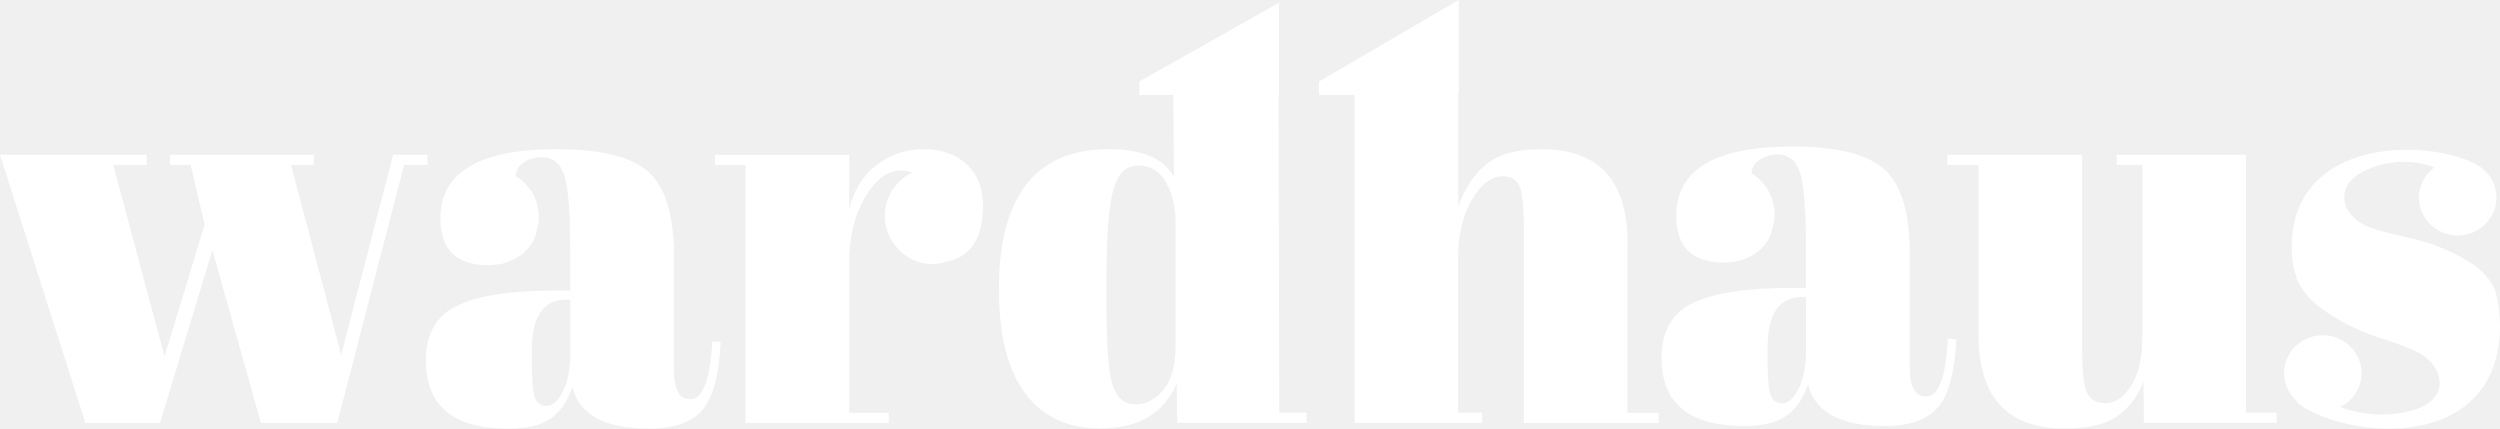
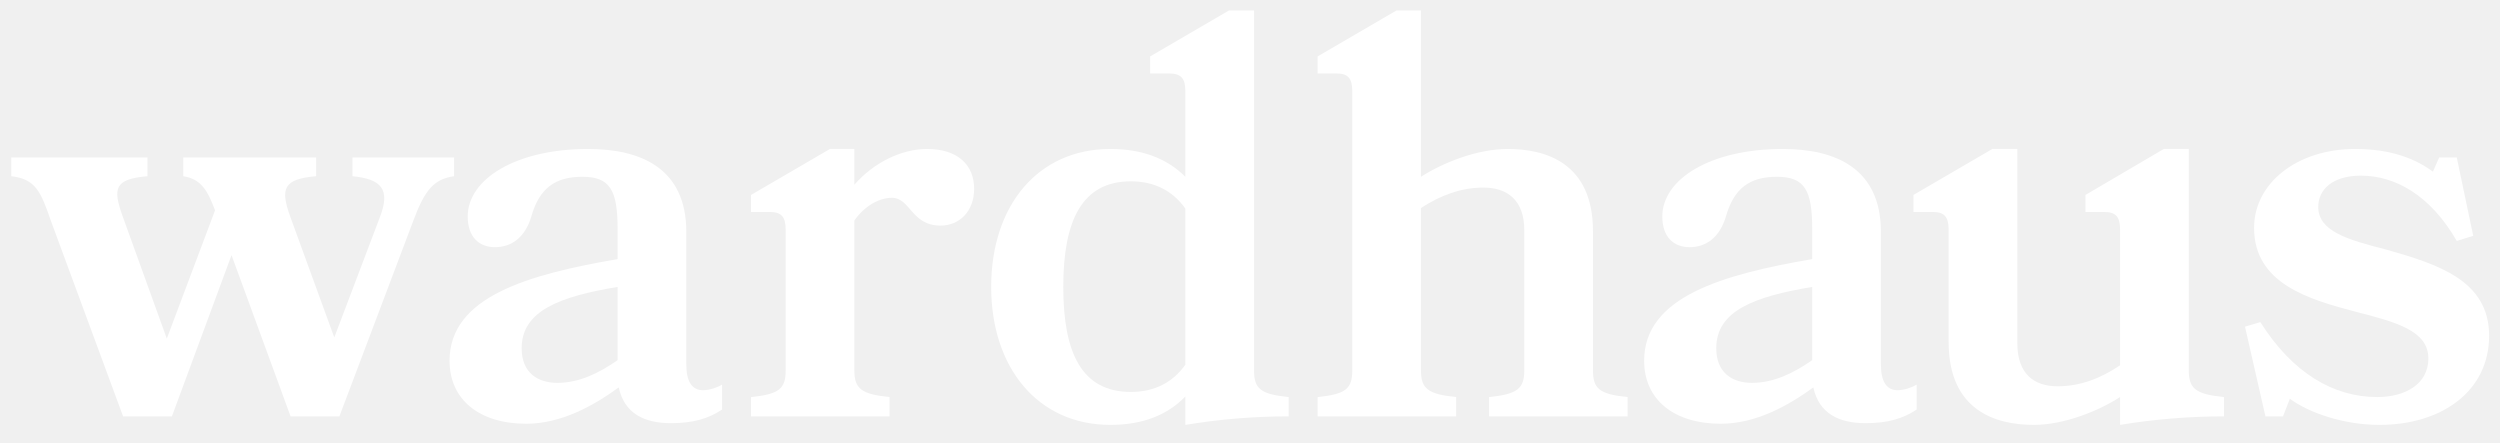
- <svg xmlns="http://www.w3.org/2000/svg" width="210" height="36" viewBox="0 0 210 36" fill="none">
-   <g clip-path="url(#clip0)">
-     <path d="M107.399 8.063H107.436V1.275V1.175V0.234L95.702 6.844V7.684V7.979H98.559L98.612 14.846C97.736 13.301 95.927 12.529 93.18 12.529C87.004 12.529 83.91 16.453 83.91 24.308C83.91 28.185 84.649 31.107 86.133 33.061C87.617 35.016 89.698 35.993 92.383 35.993C95.628 35.993 97.778 34.732 98.842 32.21L98.884 35.52H109.748V34.669H107.457L107.399 8.063ZM98.748 29.089C98.748 30.697 98.412 31.91 97.741 32.73C97.07 33.55 96.273 33.959 95.356 33.959C94.433 33.959 93.804 33.413 93.458 32.331C93.112 31.243 92.944 29.042 92.944 25.732V23.273C92.944 19.805 93.133 17.378 93.505 15.986C93.877 14.599 94.58 13.905 95.613 13.905C96.64 13.905 97.421 14.378 97.951 15.324C98.481 16.269 98.748 17.42 98.748 18.776V29.089Z" fill="white" />
-     <path d="M188.662 13.004H177.804V13.855H179.959V28.33C179.959 30.064 179.644 31.419 179.02 32.396C178.396 33.373 177.689 33.862 176.892 33.862C176.095 33.862 175.565 33.563 175.298 32.964C175.03 32.365 174.899 31.119 174.899 29.228V13.004H163.574V13.855H166.196V28.093C166.196 33.363 168.613 35.995 173.452 35.995C175.387 35.995 176.844 35.654 177.83 34.976C178.811 34.298 179.555 33.326 180.053 32.065L180.085 35.517H191.237V34.666H188.662V13.004Z" fill="white" />
-     <path d="M57.967 33.536C57.06 33.536 56.609 32.717 56.609 31.078V21.474C56.609 18.069 55.896 15.726 54.481 14.449C53.06 13.172 50.496 12.531 46.779 12.531C40.256 12.531 36.995 14.47 36.995 18.353C36.995 20.969 38.337 22.277 41.022 22.277C41.095 22.277 41.158 22.262 41.226 22.262C41.242 22.262 41.252 22.267 41.268 22.267C41.362 22.267 41.452 22.246 41.541 22.241C41.672 22.23 41.803 22.22 41.929 22.204C42.081 22.177 42.228 22.136 42.374 22.093C42.511 22.057 42.647 22.02 42.773 21.967C42.815 21.952 42.852 21.93 42.894 21.91C43.282 21.747 43.643 21.542 43.963 21.263C44.592 20.717 44.954 20.086 45.075 19.382C45.185 19.015 45.258 18.636 45.258 18.232C45.258 16.766 44.477 15.489 43.318 14.785C43.344 14.312 43.565 13.929 43.984 13.65C44.435 13.351 44.944 13.198 45.505 13.198C46.438 13.198 47.072 13.713 47.403 14.738C47.728 15.762 47.895 17.775 47.895 20.769V24.41H46.537C42.888 24.41 40.178 24.831 38.416 25.666C36.654 26.502 35.773 28.041 35.773 30.279C35.773 34.093 38.08 36.006 42.7 36.006C44.262 36.006 45.447 35.722 46.26 35.155C47.072 34.587 47.68 33.705 48.084 32.507C48.645 34.84 50.8 36.006 54.544 36.006C56.604 36.006 58.083 35.486 58.99 34.445C59.897 33.405 60.41 31.498 60.536 28.719L59.834 28.671C59.656 31.913 59.032 33.536 57.967 33.536ZM47.906 29.564C47.906 30.983 47.696 32.097 47.272 32.901C46.852 33.705 46.396 34.104 45.913 34.104C45.426 34.104 45.101 33.867 44.928 33.395C44.755 32.922 44.671 31.866 44.671 30.227V29.47C44.671 26.601 45.636 25.167 47.575 25.167H47.901V29.564H47.906Z" fill="white" />
-     <path d="M209.486 24.135C209.067 23.362 208.49 22.716 207.745 22.212C206.901 21.66 206.015 21.198 205.077 20.814C204.599 20.62 204.107 20.452 203.609 20.299C202.078 19.837 200.442 19.642 198.947 19.049C197.715 18.56 196.599 17.42 196.997 16.023C197.186 15.361 197.694 14.867 198.292 14.525C199.991 13.559 202.272 13.312 204.128 13.931C204.248 13.973 204.369 14.021 204.489 14.063C203.703 14.646 203.189 15.56 203.189 16.595C203.189 18.355 204.647 19.779 206.445 19.779C208.243 19.779 209.701 18.355 209.701 16.595C209.701 15.429 209.056 14.42 208.107 13.868C207.855 13.706 207.572 13.585 207.289 13.474C206.592 13.207 205.874 13.002 205.14 12.86C201.737 12.198 197.343 12.613 194.743 15.077C193.243 16.501 192.499 18.397 192.499 20.783C192.499 21.744 192.645 22.59 192.928 23.341H192.876C192.944 23.499 193.044 23.63 193.122 23.783C193.175 23.898 193.222 24.019 193.285 24.129H193.316C193.626 24.628 193.988 25.096 194.454 25.49C195.262 26.136 196.127 26.704 197.044 27.192C197.516 27.439 198.004 27.665 198.497 27.865C200.017 28.495 201.679 28.858 203.142 29.614C204.883 30.508 205.779 32.72 203.85 33.954C203.341 34.28 202.754 34.464 202.161 34.595C200.321 34.995 198.334 34.863 196.578 34.185C197.537 33.713 198.24 32.788 198.355 31.664C198.533 29.914 197.228 28.354 195.44 28.175C193.652 28.002 192.058 29.278 191.88 31.033C191.78 31.989 192.137 32.883 192.766 33.529C193.06 33.965 193.537 34.264 194.019 34.501C194.706 34.842 195.424 35.126 196.158 35.347C199.582 36.366 204.133 36.382 207.053 34.112C208.736 32.804 209.706 30.928 209.953 28.485C210.089 27.135 209.926 25.133 209.486 24.135Z" fill="white" />
-     <path d="M161.775 33.314C160.868 33.314 160.417 32.494 160.417 30.855V21.251C160.417 17.846 159.704 15.503 158.288 14.226C156.867 12.95 154.303 12.309 150.586 12.309C144.064 12.309 140.802 14.247 140.802 18.13C140.802 20.746 142.145 22.055 144.829 22.055C144.902 22.055 144.965 22.039 145.034 22.039C145.049 22.039 145.06 22.044 145.076 22.044C145.17 22.044 145.259 22.023 145.348 22.018C145.479 22.007 145.61 21.997 145.736 21.981C145.888 21.955 146.035 21.913 146.182 21.871C146.318 21.834 146.454 21.797 146.58 21.745C146.622 21.729 146.659 21.708 146.701 21.687C147.089 21.524 147.451 21.319 147.77 21.041C148.394 20.494 148.761 19.864 148.882 19.16C148.992 18.792 149.065 18.414 149.065 18.009C149.065 16.543 148.284 15.267 147.126 14.562C147.152 14.09 147.372 13.706 147.791 13.428C148.242 13.128 148.751 12.976 149.312 12.976C150.245 12.976 150.88 13.491 151.205 14.515C151.53 15.54 151.697 17.552 151.697 20.547V24.188H150.34C146.69 24.188 143.98 24.608 142.218 25.443C140.456 26.279 139.57 27.818 139.57 30.056C139.57 33.871 141.877 35.783 146.496 35.783C148.059 35.783 149.244 35.499 150.051 34.932C150.864 34.365 151.472 33.482 151.876 32.284C152.437 34.617 154.592 35.783 158.335 35.783C160.396 35.783 161.874 35.263 162.781 34.223C163.688 33.182 164.202 31.275 164.328 28.496L163.625 28.449C163.458 31.69 162.834 33.314 161.775 33.314ZM151.708 29.337C151.708 30.755 151.498 31.869 151.074 32.673C150.654 33.477 150.198 33.881 149.716 33.881C149.228 33.881 148.903 33.645 148.73 33.172C148.557 32.699 148.473 31.643 148.473 30.004V29.247C148.473 26.379 149.438 24.944 151.378 24.944H151.703V29.337H151.708Z" fill="white" />
-     <path d="M136.719 20.433C136.719 15.168 134.301 12.531 129.462 12.531C127.37 12.531 125.813 12.972 124.78 13.855C123.752 14.737 122.987 15.904 122.489 17.354V7.823H122.531V1.035V0.935V0L110.797 6.846V7.981H111.998V7.975H113.78V35.522H124.497V34.671H122.484V21.615C122.484 19.723 122.866 18.116 123.632 16.792C124.397 15.468 125.278 14.806 126.274 14.806C126.93 14.806 127.381 15.084 127.632 15.636C127.884 16.187 128.005 17.412 128.005 19.303V35.532H139.33V34.681H136.708V20.433H136.719Z" fill="white" />
-     <path d="M77.603 12.531C76.135 12.531 74.824 12.967 73.671 13.834C72.517 14.701 71.736 15.941 71.332 17.549V13.009H60.055V13.861H62.629V35.528H74.662V34.677H71.338V21.994C71.338 19.913 71.773 18.116 72.648 16.598C73.524 15.085 74.536 14.328 75.689 14.328C76.072 14.328 76.376 14.391 76.602 14.507C75.26 15.158 74.321 16.535 74.321 18.137C74.321 19.367 74.877 20.459 75.737 21.2C75.794 21.253 75.852 21.3 75.91 21.347C76.581 21.862 77.409 22.177 78.316 22.177C78.751 22.177 79.16 22.088 79.554 21.962C80.392 21.789 81.058 21.431 81.541 20.859C82.228 20.039 82.568 18.862 82.568 17.333C82.568 15.805 82.107 14.622 81.189 13.787C80.261 12.952 79.071 12.531 77.603 12.531Z" fill="white" />
-     <path d="M35.91 13.004H33.026L28.659 29.801L24.443 13.855H26.362V13.004H14.287V13.855H16.017L17.187 18.873L13.821 29.943L9.511 13.855H12.321V13.004H0L7.173 35.528H13.443L17.842 21L21.916 35.528H28.328L33.944 13.855H35.91V13.004Z" fill="white" />
-   </g>
+ <svg xmlns="http://www.w3.org/2000/svg" id="Layer_1" data-name="Layer 1" viewBox="0 0 1080 191.111">
  <defs>
-     <clipPath id="clip0">
-       <rect width="210" height="36" fill="white" />
-     </clipPath>
+     <style>.cls-1{fill:#fff;}</style>
  </defs>
+   <path class="cls-1" d="M100.019,110.217,74.266,179.87h-21.09l-31.15-84.368C17.611,82.748,15.404,77.35,4.861,76.125V68.029H63.719v8.096c-14.467,1.226-14.958,5.397-10.79,17.17l19.13,52.974,20.85-55.429C89.719,82.5,87.021,77.35,79.172,76.125V68.029h57.389v8.096c-14.224,1.226-15.449,5.397-11.281,17.17l19.13,52.483,19.621-51.749c4.906-12.507.491-16.679-11.773-17.904V68.029h43.904v8.096c-8.83,1.226-12.755,6.132-17.661,19.377L146.618,179.87h-21.09Z" />
+   <path class="cls-1" d="M227.316,183.059c-20.112,0-33.11-10.303-33.11-27.226,0-27.713,34.092-37.278,72.599-43.9V98.935c0-16.679-3.19-22.567-15.206-22.567-12.02,0-18.643,5.154-22.076,17.17-2.699,9.074-8.583,13.245-15.697,13.245-6.866,0-11.773-4.415-11.773-13.245,0-16.188,20.846-29.186,51.996-29.186,22.81,0,42.431,8.339,42.431,35.808v57.146c0,7.601,2.451,11.281,7.357,11.281a17.522,17.522,0,0,0,8.092-2.451v10.79c-5.884,3.924-12.507,5.884-22.072,5.884-11.529,0-20.112-4.168-22.563-15.449C256.502,175.211,242.522,183.059,227.316,183.059Zm39.489-59.11c-25.018,4.172-41.449,10.303-41.449,26.491,0,10.543,6.866,14.958,15.449,14.958,9.321,0,17.904-4.168,26-9.808Z" />
+   <path class="cls-1" d="M385.269,85.446c-5.154,0-11.529,3.186-16.188,9.808v64.751c0,7.848,2.942,10.299,15.206,11.525V179.87H324.442V171.53c12.264-1.226,14.962-3.677,14.962-11.525V99.179c0-5.641-1.964-7.605-6.87-7.605h-8.092V84.217l34.092-19.864H369.081V79.805c8.092-9.321,20.112-15.453,31.393-15.453,13.489,0,20.355,7.114,20.355,17.17,0,10.052-6.623,15.94-14.471,15.94C393.604,97.462,393.361,85.446,385.269,85.446Z" />
+   <path class="cls-1" d="M496.862,24.376,530.95,4.508H541.744V160.005c0,7.848,2.695,10.299,14.958,11.525V179.87a271.503,271.503,0,0,0-44.635,3.681V171.287c-7.605,7.848-18.152,12.264-32.375,12.264-31.393,0-51.505-24.774-51.505-59.601,0-35.07,20.112-59.597,51.505-59.597,14.224,0,24.77,4.415,32.375,12.016V39.334c0-5.641-1.964-7.601-7.114-7.601h-8.092Zm15.206,65.729C506.67,82.5,498.822,78.332,488.522,78.332c-21.094,0-29.186,16.922-29.186,45.617s8.092,45.373,29.186,45.373c10.299,0,18.148-4.168,23.545-11.772Z" />
+   <path class="cls-1" d="M643.285,179.87V171.53c12.264-1.226,15.206-3.677,15.206-11.525V99.422c0-12.998-7.357-18.391-17.657-18.391-9.812,0-18.639,3.433-26.978,8.826v70.148c0,7.848,2.942,10.299,15.206,11.525V179.87H569.217V171.53c12.264-1.226,14.962-3.677,14.962-11.525V39.334c0-5.641-1.964-7.601-6.87-7.601h-8.092V24.376L603.309,4.508h10.547v71.86c9.565-6.132,24.279-12.016,37.525-12.016,16.188,0,36.786,5.884,36.786,35.561v60.092c0,7.848,2.699,10.299,14.962,11.525V179.87Z" />
+   <path class="cls-1" d="M743.381,183.059c-20.112,0-33.11-10.303-33.11-27.226,0-27.713,34.092-37.278,72.599-43.9V98.935c0-16.679-3.19-22.567-15.206-22.567-12.02,0-18.643,5.154-22.076,17.17-2.699,9.074-8.583,13.245-15.697,13.245-6.866,0-11.773-4.415-11.773-13.245,0-16.188,20.846-29.186,51.996-29.186,22.811,0,42.431,8.339,42.431,35.808v57.146c0,7.601,2.451,11.281,7.357,11.281a17.522,17.522,0,0,0,8.092-2.451v10.79c-5.884,3.924-12.507,5.884-22.072,5.884-11.529,0-20.112-4.168-22.563-15.449C772.567,175.211,758.587,183.059,743.381,183.059Zm39.489-59.11c-25.018,4.172-41.449,10.303-41.449,26.491,0,10.543,6.866,14.958,15.449,14.958,9.321,0,17.904-4.168,26-9.808Z" />
+   <path class="cls-1" d="M900.914,84.217l33.848-19.864h10.79v95.653c0,7.848,2.942,10.299,15.206,11.525V179.87a276.684,276.684,0,0,0-44.882,3.681V171.53c-9.565,6.132-24.284,12.02-37.282,12.02-16.431,0-36.786-6.132-36.786-35.808V99.179c0-5.641-1.964-7.605-6.87-7.605h-8.335V84.217l34.088-19.864h10.794v83.88c0,13.242,7.11,18.639,17.413,18.639,9.808,0,18.639-3.433,26.978-9.074V99.179c0-5.641-1.964-7.605-6.866-7.605h-8.096Z" />
+   <path class="cls-1" d="M1075.298,145.043c0,24.036-20.603,38.507-47.333,38.507-15.453,0-30.415-5.154-38.751-11.285l-2.946,7.605h-7.601l-8.83-38.751,6.623-1.964c13.98,22.076,31.637,32.375,50.523,32.375,11.773,0,22.072-5.393,22.072-16.679,0-12.016-13.98-15.697-31.146-20.108-20.603-5.397-44.148-12.264-44.148-36.299,0-19.377,18.639-34.092,43.657-34.092,15.94,0,26.244,4.415,33.601,9.808l2.699-6.132h7.601l7.114,33.848-7.114,2.208c-11.281-19.621-26.487-28.208-41.449-28.208-12.016,0-18.391,5.888-18.391,13.493,0,10.543,12.75,14.224,29.186,18.391C1052.979,114.141,1075.298,121.007,1075.298,145.043Z" />
</svg>
